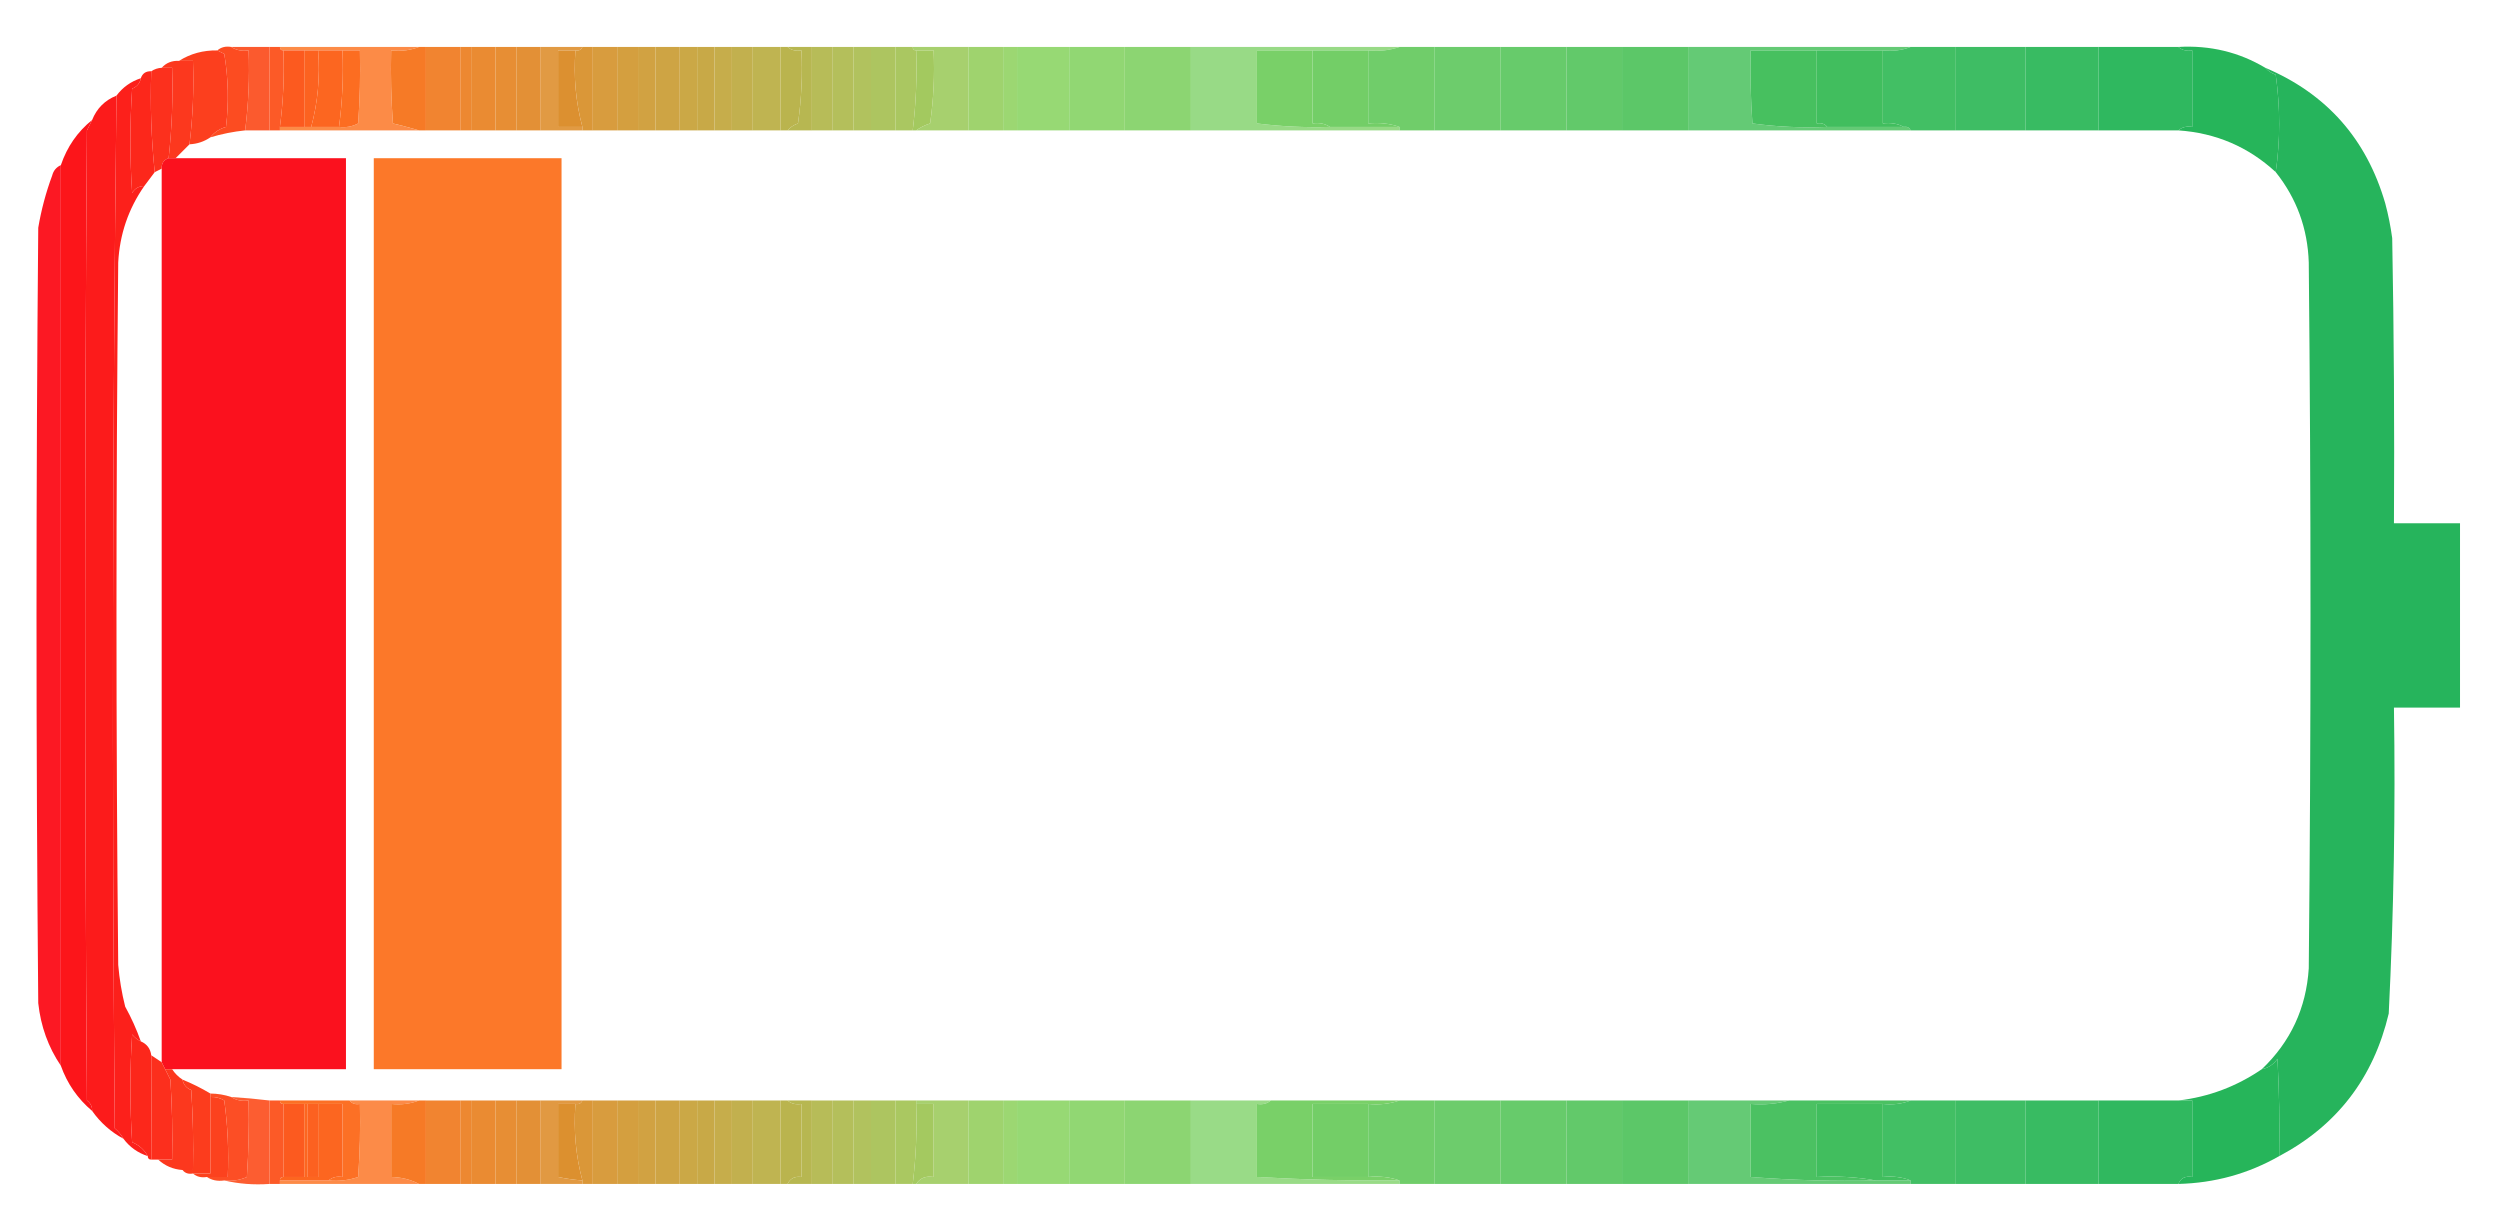
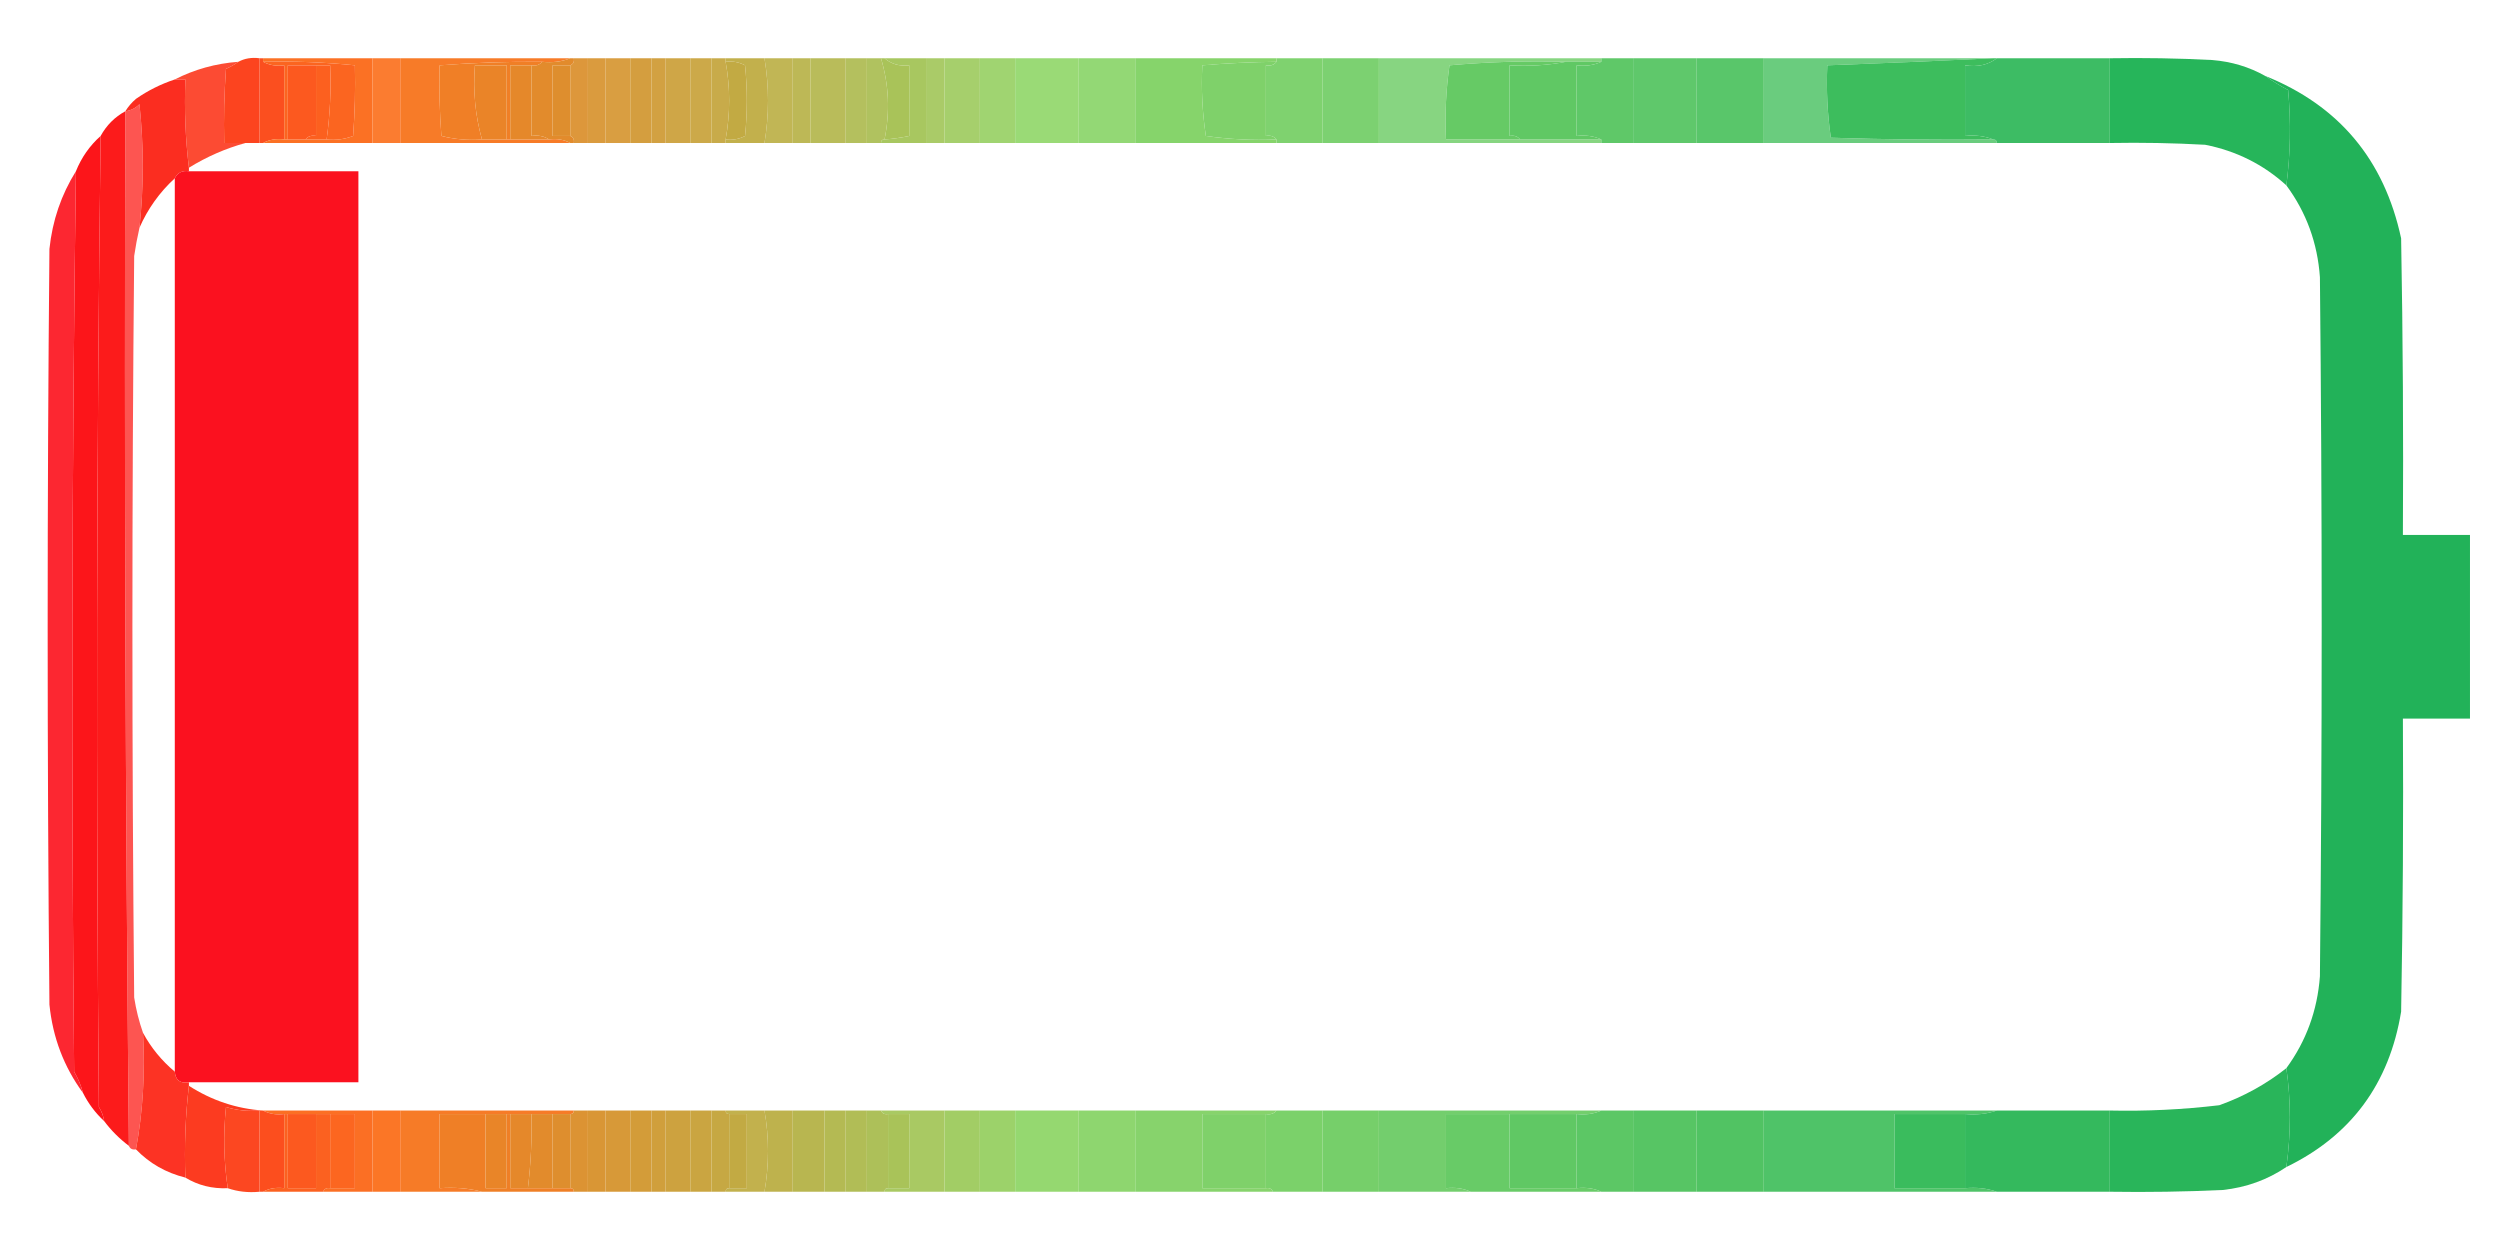
- <svg xmlns="http://www.w3.org/2000/svg" width="719" height="348" style="shape-rendering:geometricPrecision;text-rendering:geometricPrecision;image-rendering:optimizeQuality;fill-rule:evenodd;clip-rule:evenodd">
-   <path style="opacity:.979" fill="#fc481d" d="M62.5 14.5c1.068-.934 2.401-1.268 4-1 1.419.951 3.085 1.284 5 1 .299 7.753-.034 15.42-1 23a53.765 53.765 0 0 0-10 2c1.122-1.447 2.622-2.447 4.5-3a74.061 74.061 0 0 0-.5-21 44.358 44.358 0 0 0-2-1Z" />
-   <path style="opacity:.929" fill="#fb4e1e" d="M66.5 13.5h11v24h-7a139.234 139.234 0 0 0 1-23c-1.915.284-3.581-.049-5-1Z" />
-   <path style="opacity:.963" fill="#fc541f" d="M77.5 13.5h3c0 .667.333 1 1 1 .297 7.42-.036 14.754-1 22v1h-3v-24Z" />
-   <path style="opacity:.832" fill="#fb7322" d="M80.5 13.5h40c-2.448.973-5.115 1.306-8 1-.166 7.008 0 14.008.5 21 2.607.623 5.107 1.29 7.5 2h-40v-1h17c1.967.24 3.801-.094 5.5-1 .5-6.992.666-13.992.5-21h-22c-.667 0-1-.333-1-1Z" />
-   <path style="opacity:.99" fill="#f67924" d="M120.5 13.5h2v24h-2a144.556 144.556 0 0 0-7.5-2c-.5-6.992-.666-13.992-.5-21 2.885.306 5.552-.027 8-1Z" />
-   <path style="opacity:.952" fill="#f07e26" d="M122.5 13.5h10v24h-10v-24Z" />
-   <path style="opacity:.952" fill="#ec8227" d="M132.5 13.5h3v24h-3v-24Z" />
-   <path style="opacity:.952" fill="#e98528" d="M135.5 13.5h7v24h-7v-24Z" />
-   <path style="opacity:.952" fill="#e6882a" d="M142.5 13.5h6v24h-6v-24Z" />
-   <path style="opacity:.952" fill="#e28b2c" d="M148.5 13.5h7v24h-7v-24Z" />
-   <path style="opacity:.897" fill="#de8e2e" d="M155.5 13.5h12c-.342.838-1.008 1.172-2 1h-5v22h7v1h-12v-24Z" />
-   <path style="opacity:.963" fill="#d99331" d="M167.5 13.5h3v24h-3v-1c-1.91-7.056-2.576-14.389-2-22 .992.172 1.658-.162 2-1Z" />
-   <path style="opacity:.952" fill="#d69734" d="M170.5 13.5h7v24h-7v-24Z" />
-   <path style="opacity:.952" fill="#d29a36" d="M177.5 13.5h6v24h-6v-24Z" />
-   <path style="opacity:.952" fill="#cf9d39" d="M183.5 13.5h5v24h-5v-24Z" />
-   <path style="opacity:.952" fill="#cca03b" d="M188.5 13.5h7v24h-7v-24Z" />
-   <path style="opacity:.952" fill="#c8a43d" d="M195.5 13.5h5v24h-5v-24Z" />
-   <path style="opacity:.961" fill="#c6a640" d="M200.5 13.5h5v24h-5v-24Z" />
-   <path style="opacity:.952" fill="#c3a942" d="M205.5 13.5h5v24h-5v-24Z" />
-   <path style="opacity:.952" fill="#bfac45" d="M210.5 13.5h6v24h-6v-24Z" />
-   <path style="opacity:.952" fill="#bcb048" d="M216.5 13.5h8v24h-8v-24Z" />
-   <path style="opacity:.983" fill="#b9b34b" d="M224.5 13.5h2c1.068.934 2.401 1.268 4 1a111.15 111.15 0 0 1-1 21c-1.239.442-2.239 1.11-3 2h-2v-24Z" />
-   <path style="opacity:.984" fill="#b6b64e" d="M226.5 13.5h7v24h-7c.761-.89 1.761-1.558 3-2a111.15 111.15 0 0 0 1-21c-1.599.268-2.932-.066-4-1Z" />
-   <path style="opacity:.952" fill="#b3b950" d="M233.5 13.5h6v24h-6v-24Z" />
-   <path style="opacity:.952" fill="#b0bc53" d="M239.5 13.5h6v24h-6v-24Z" />
-   <path style="opacity:.952" fill="#adbf56" d="M245.5 13.5h5v24h-5v-24Z" />
-   <path style="opacity:.952" fill="#a9c258" d="M250.5 13.5h7v24h-7v-24Z" />
-   <path style="opacity:.959" fill="#a7c55b" d="M257.5 13.5h5c0 .667.333 1 1 1a146.873 146.873 0 0 1-1 23h-5v-24Z" />
-   <path style="opacity:.919" fill="#9fcc62" d="M262.5 13.5h16v24h-15c1.141-.839 2.474-1.506 4-2a111.15 111.15 0 0 0 1-21h-5c-.667 0-1-.333-1-1Z" />
-   <path style="opacity:.952" fill="#9ad167" d="M278.5 13.5h10v24h-10v-24Z" />
-   <path style="opacity:.952" fill="#97d56b" d="M288.5 13.5h4v24h-4v-24Z" />
-   <path style="opacity:.952" fill="#92d76d" d="M292.5 13.5h15v24h-15v-24Z" />
-   <path style="opacity:.952" fill="#8cd56c" d="M307.5 13.5h16v24h-16v-24Z" />
-   <path style="opacity:.952" fill="#86d36b" d="M323.5 13.5h19v24h-19v-24Z" />
-   <path style="opacity:.811" fill="#80d26a" d="M342.5 13.5h60c-2.787.977-5.787 1.31-9 1h-32v21c6.957.886 13.957 1.22 21 1h20v1h-60v-24Z" />
-   <path style="opacity:.973" fill="#6dcc66" d="M402.5 13.5h10v24h-10v-1c-2.787-.977-5.787-1.31-9-1v-21c3.213.31 6.213-.023 9-1Z" />
-   <path style="opacity:.952" fill="#66ca65" d="M412.5 13.5h19v24h-19v-24Z" />
-   <path style="opacity:.952" fill="#60c864" d="M431.5 13.5h19v24h-19v-24Z" />
-   <path style="opacity:.952" fill="#5ac663" d="M450.5 13.5h16v24h-16v-24Z" />
-   <path style="opacity:.952" fill="#54c461" d="M466.5 13.5h19v24h-19v-24Z" />
-   <path style="opacity:.869" fill="#4dc260" d="M485.5 13.5h64c-2.448.973-5.115 1.306-8 1h-38c-.166 7.008 0 14.008.5 21 7.079.98 14.245 1.313 21.5 1h22c.992-.172 1.658.162 2 1h-64v-24Z" />
-   <path style="opacity:.956" fill="#3abc5d" d="M549.5 13.5h13v24h-13c-.342-.838-1.008-1.172-2-1-1.765-.961-3.765-1.295-6-1v-21c2.885.306 5.552-.027 8-1Z" />
-   <path style="opacity:.952" fill="#34ba5c" d="M562.5 13.5h20v24h-20v-24Z" />
-   <path style="opacity:.952" fill="#2eb85a" d="M582.5 13.5h21v24h-21v-24Z" />
-   <path style="opacity:.959" fill="#27b558" d="M603.5 13.5h23c1.068.934 2.401 1.268 4 1v22c-1.599-.268-2.932.066-4 1h-23v-24Z" />
-   <path style="opacity:.976" fill="#21b356" d="M626.5 13.5c9.093-.52 17.426 1.48 25 6 .761.89 1.761 1.558 3 2 1.322 9.492 1.322 18.825 0 28-7.868-7.263-17.201-11.263-28-12 1.068-.934 2.401-1.268 4-1v-22c-1.599.268-2.932-.066-4-1Z" />
-   <path style="opacity:1" fill="#fc5a1f" d="M81.5 14.5h6v22h-7a127.743 127.743 0 0 0 1-22Z" />
-   <path style="opacity:1" fill="#fc6220" d="M87.5 14.5h4c.576 7.611-.09 14.944-2 22h-2v-22Z" />
-   <path style="opacity:1" fill="#fc6620" d="M91.5 14.5h7c.297 7.42-.036 14.754-1 22h-8c1.91-7.056 2.576-14.389 2-22Z" />
-   <path style="opacity:1" fill="#fc6d21" d="M98.5 14.5h5c.166 7.008 0 14.008-.5 21-1.699.906-3.533 1.24-5.5 1a127.743 127.743 0 0 0 1-22Z" />
-   <path style="opacity:1" fill="#dc9030" d="M165.5 14.5c-.576 7.611.09 14.944 2 22h-7v-22h5Z" />
-   <path style="opacity:1" fill="#a3c95f" d="M263.5 14.5h5a111.15 111.15 0 0 1-1 21c-1.526.494-2.859 1.161-4 2h-1a146.873 146.873 0 0 0 1-23Z" />
-   <path style="opacity:1" fill="#79d068" d="M377.5 14.5v21c1.915-.285 3.581.049 5 1-7.043.22-14.043-.114-21-1v-21h16Z" />
-   <path style="opacity:1" fill="#73ce67" d="M377.5 14.5h16v21c3.213-.31 6.213.023 9 1h-20c-1.419-.951-3.085-1.285-5-1v-21Z" />
-   <path style="opacity:1" fill="#47c05f" d="M522.5 14.5v21c1.291-.237 2.291.096 3 1-7.255.313-14.421-.02-21.5-1-.5-6.992-.666-13.992-.5-21h19Z" />
-   <path style="opacity:1" fill="#41be5e" d="M522.5 14.5h19v21c2.235-.295 4.235.039 6 1h-22c-.709-.904-1.709-1.237-3-1v-21Z" />
-   <path style="opacity:.995" fill="#fc3e1d" d="M62.5 14.5c.65.304 1.316.637 2 1a74.061 74.061 0 0 1 .5 21c-1.878.553-3.378 1.553-4.5 3-1.797 1.23-3.797 1.896-6 2 .967-7.914 1.3-15.914 1-24h-4c3.263-2.068 6.93-3.068 11-3Z" />
-   <path style="opacity:.994" fill="#fc371d" d="M51.5 17.5h4c.3 8.086-.033 16.086-1 24l-4 4h-2a185.088 185.088 0 0 0 1-26h-3c1.28-1.431 2.947-2.098 5-2Z" />
-   <path style="opacity:.996" fill="#fc2f1c" d="M46.5 19.5h3c.275 8.72-.058 17.387-1 26-1.406.473-2.073 1.473-2 3l-2 1c-.994-9.486-1.327-19.152-1-29a5.728 5.728 0 0 1 3-1Z" />
-   <path style="opacity:.953" fill="#1bb054" d="M651.5 19.5c17.635 7.474 29.135 20.474 34.5 39a79.077 79.077 0 0 1 2 10c.5 27.331.667 54.665.5 82h19v53h-19c.451 29.37-.049 58.703-1.5 88-4.39 18.534-14.89 32.2-31.5 41 .166-9.339 0-18.673-.5-28-1.129 1.641-2.629 2.641-4.5 3 8.268-7.871 12.768-17.538 13.5-29 .667-67.667.667-135.333 0-203-.31-9.768-3.477-18.434-9.5-26 1.322-9.175 1.322-18.508 0-28-1.239-.442-2.239-1.11-3-2Z" />
-   <path style="opacity:.999" fill="#fc271b" d="M43.5 20.5c-.327 9.848.006 19.514 1 29l-3 4c-1.517.01-2.684.677-3.5 2-.667-10-.667-20 0-30 1.417-.578 2.25-1.578 2.5-3 .473-1.406 1.473-2.073 3-2Z" />
-   <path style="opacity:.997" fill="#fc201b" d="M40.5 22.5c-.25 1.422-1.083 2.422-2.5 3-.667 10-.667 20 0 30 .816-1.323 1.983-1.99 3.5-2-4.58 6.575-7.08 13.908-7.5 22a10200.74 10200.74 0 0 0 0 202 74.568 74.568 0 0 0 2 12 66.74 66.74 0 0 1 4.5 10c-.958-.453-1.792-1.119-2.5-2a240.488 240.488 0 0 0 0 31c1.992.828 3.492 2.161 4.5 4-2.87-.933-5.204-2.6-7-5a10.51 10.51 0 0 0-2.5-3c-.83-99.07-.664-198.07.5-297 1.796-2.4 4.13-4.067 7-5Z" />
-   <path style="opacity:.999" fill="#fc1b1b" d="M33.5 27.5c-1.164 98.93-1.33 197.93-.5 297a10.51 10.51 0 0 1 2.5 3 25.934 25.934 0 0 1-9-8c.039-1.256-.461-2.256-1.5-3-.667-93-.667-186 0-279l1.5-3c1.333-3.333 3.667-5.667 7-7Z" />
-   <path style="opacity:.998" fill="#fc151a" d="m26.5 34.5-1.5 3c-.667 93-.667 186 0 279 1.039.744 1.539 1.744 1.5 3-4.163-3.501-7.163-7.835-9-13v-259c1.793-5.28 4.793-9.614 9-13Z" />
-   <path style="opacity:.981" fill="#fb0d1a" d="M48.5 45.5h51v262h-52l-1-2v-257c-.073-1.527.594-2.527 2-3Z" />
-   <path style="opacity:.963" fill="#fc7321" d="M107.5 45.5h54v262h-54v-262Z" />
-   <path style="opacity:.958" fill="#fc0f1a" d="M17.5 47.5v259c-3.614-5.332-5.781-11.332-6.5-18-.667-74.333-.667-148.667 0-223a82.972 82.972 0 0 1 4-15c.377-1.442 1.21-2.442 2.5-3Z" />
-   <path style="opacity:.999" fill="#fc271b" d="M40.5 299.5c1.762.762 2.762 2.096 3 4 .063 10.21.063 20.21 0 30-.667 0-1-.333-1-1-1.008-1.839-2.508-3.172-4.5-4a240.488 240.488 0 0 1 0-31c.708.881 1.542 1.547 2.5 2Z" />
-   <path style="opacity:.994" fill="#fc2e1c" d="m43.5 303.5 3 2 1 2 1.5 3c.5 7.659.666 15.326.5 23h-6c.063-9.79.063-19.79 0-30Z" />
-   <path style="opacity:.975" fill="#21b356" d="M655.5 332.5c-8.906 5.075-18.572 7.741-29 8 .683-1.676 2.017-2.343 4-2v-22h-4c8.685-1.008 16.685-4.008 24-9 1.871-.359 3.371-1.359 4.5-3 .5 9.327.666 18.661.5 28Z" />
-   <path style="opacity:.996" fill="#fc371d" d="M47.5 307.5h2a10.177 10.177 0 0 0 3 3c.25 1.422 1.083 2.422 2.5 3 .5 7.659.666 15.326.5 23h-3c-2.74-.207-5.074-1.207-7-3h4c.166-7.674 0-15.341-.5-23l-1.5-3Z" />
-   <path style="opacity:.997" fill="#fc3c1d" d="M52.5 310.5a57.68 57.68 0 0 1 8 4v23h-5c-1.291.237-2.291-.096-3-1h3c.166-7.674 0-15.341-.5-23-1.417-.578-2.25-1.578-2.5-3Z" />
-   <path style="opacity:.995" fill="#fc411d" d="M60.5 315.5a6.845 6.845 0 0 1 4 1 121.871 121.871 0 0 1 1 22h-6c-1.599.268-2.932-.066-4-1h5v-22Z" />
-   <path style="opacity:.962" fill="#fc481d" d="M60.5 315.5v-1c2.065.017 4.065.35 6 1 1.419.951 3.085 1.284 5 1 .166 7.341 0 14.674-.5 22-2.04.923-4.207 1.256-6.5 1-1.915.284-3.581-.049-5-1h6c.33-7.363-.003-14.697-1-22a6.845 6.845 0 0 0-4-1Z" />
-   <path style="opacity:.916" fill="#fc4e1e" d="M66.5 315.5c3.679.224 7.346.558 11 1v24c-4.532.318-8.866-.015-13-1 2.293.256 4.46-.077 6.5-1 .5-7.326.666-14.659.5-22-1.915.284-3.581-.049-5-1Z" />
-   <path style="opacity:.963" fill="#fc541f" d="M77.5 316.5h3c0 .667.333 1 1 1v21c-.667 0-1 .333-1 1v1h-3v-24Z" />
-   <path style="opacity:.977" fill="#fc6d21" d="M80.5 316.5h20c.709.904 1.709 1.237 3 1 .166 7.008 0 14.008-.5 21-2.719.944-5.552 1.277-8.5 1 1.068-.934 2.401-1.268 4-1v-21h-17c-.667 0-1-.333-1-1Z" />
-   <path style="opacity:.828" fill="#fb7322" d="M100.5 316.5h20c-2.448.973-5.115 1.306-8 1v21c2.928.065 5.595.732 8 2h-40v-1h14c2.948.277 5.781-.056 8.5-1 .5-6.992.666-13.992.5-21-1.291.237-2.291-.096-3-1Z" />
-   <path style="opacity:.99" fill="#f67924" d="M120.5 316.5h2v24h-2c-2.405-1.268-5.072-1.935-8-2v-21c2.885.306 5.552-.027 8-1Z" />
-   <path style="opacity:.952" fill="#f07e26" d="M122.5 316.5h10v24h-10v-24Z" />
-   <path style="opacity:.952" fill="#ec8227" d="M132.5 316.5h3v24h-3v-24Z" />
-   <path style="opacity:.952" fill="#e98528" d="M135.5 316.5h7v24h-7v-24Z" />
-   <path style="opacity:.952" fill="#e6882a" d="M142.5 316.5h6v24h-6v-24Z" />
-   <path style="opacity:.952" fill="#e28b2c" d="M148.5 316.5h7v24h-7v-24Z" />
-   <path style="opacity:.901" fill="#de8e2e" d="M155.5 316.5h12c-.342.838-1.008 1.172-2 1h-5v21c2.306.493 4.639.826 7 1v1h-12v-24Z" />
-   <path style="opacity:.963" fill="#d99331" d="M167.5 316.5h3v24h-3v-1c-1.91-7.056-2.576-14.389-2-22 .992.172 1.658-.162 2-1Z" />
-   <path style="opacity:.952" fill="#d69734" d="M170.5 316.5h7v24h-7v-24Z" />
-   <path style="opacity:.952" fill="#d29a36" d="M177.5 316.5h6v24h-6v-24Z" />
-   <path style="opacity:.952" fill="#cf9d39" d="M183.5 316.5h5v24h-5v-24Z" />
-   <path style="opacity:.952" fill="#cca03b" d="M188.5 316.5h7v24h-7v-24Z" />
-   <path style="opacity:.952" fill="#c8a43d" d="M195.5 316.5h5v24h-5v-24Z" />
-   <path style="opacity:.961" fill="#c6a640" d="M200.5 316.5h5v24h-5v-24Z" />
-   <path style="opacity:.952" fill="#c3a942" d="M205.5 316.5h5v24h-5v-24Z" />
-   <path style="opacity:.952" fill="#bfac45" d="M210.5 316.5h6v24h-6v-24Z" />
-   <path style="opacity:.952" fill="#bcb048" d="M216.5 316.5h8v24h-8v-24Z" />
-   <path style="opacity:.983" fill="#b9b34b" d="M224.5 316.5h2c1.068.934 2.401 1.268 4 1v21c-1.88-.271-3.213.396-4 2h-2v-24Z" />
-   <path style="opacity:.984" fill="#b6b64e" d="M226.5 316.5h7v24h-7c.787-1.604 2.12-2.271 4-2v-21c-1.599.268-2.932-.066-4-1Z" />
-   <path style="opacity:.952" fill="#b3b950" d="M233.5 316.5h6v24h-6v-24Z" />
-   <path style="opacity:.952" fill="#b0bc53" d="M239.5 316.5h6v24h-6v-24Z" />
-   <path style="opacity:.952" fill="#adbf56" d="M245.5 316.5h5v24h-5v-24Z" />
-   <path style="opacity:.952" fill="#a9c258" d="M250.5 316.5h7v24h-7v-24Z" />
-   <path style="opacity:.96" fill="#a7c65b" d="M257.5 316.5h6v1a146.875 146.875 0 0 1-1 23h-5v-24Z" />
-   <path style="opacity:.92" fill="#9fcc62" d="M263.5 317.5v-1h15v24h-15c1.135-1.713 2.802-2.38 5-2v-21h-5Z" />
-   <path style="opacity:.952" fill="#9ad167" d="M278.5 316.5h10v24h-10v-24Z" />
-   <path style="opacity:.952" fill="#97d56b" d="M288.5 316.5h4v24h-4v-24Z" />
-   <path style="opacity:.952" fill="#92d76d" d="M292.5 316.5h15v24h-15v-24Z" />
-   <path style="opacity:.952" fill="#8cd56c" d="M307.5 316.5h16v24h-16v-24Z" />
-   <path style="opacity:.952" fill="#86d36b" d="M323.5 316.5h19v24h-19v-24Z" />
-   <path style="opacity:.802" fill="#80d26a" d="M342.5 316.5h23c-1.068.934-2.401 1.268-4 1v21a621.449 621.449 0 0 0 41 1v1h-60v-24Z" />
-   <path style="opacity:.973" fill="#6dcc66" d="M402.5 316.5h10v24h-10v-1c-2.787-.977-5.787-1.31-9-1v-21c3.213.31 6.213-.023 9-1Z" />
-   <path style="opacity:.952" fill="#66ca65" d="M412.5 316.5h19v24h-19v-24Z" />
-   <path style="opacity:.952" fill="#60c864" d="M431.5 316.5h19v24h-19v-24Z" />
-   <path style="opacity:.952" fill="#5ac663" d="M450.5 316.5h16v24h-16v-24Z" />
-   <path style="opacity:.952" fill="#54c461" d="M466.5 316.5h19v24h-19v-24Z" />
-   <path style="opacity:.866" fill="#4dc260" d="M485.5 316.5h29c-3.462.982-7.129 1.315-11 1v21a357.042 357.042 0 0 0 36 1h10v1h-64v-24Z" />
-   <path style="opacity:.98" fill="#47c05f" d="M514.5 316.5h35c-2.448.973-5.115 1.306-8 1h-19v21c5.858-.322 11.525.011 17 1a357.042 357.042 0 0 1-36-1v-21c3.871.315 7.538-.018 11-1Z" />
-   <path style="opacity:.956" fill="#3abc5d" d="M549.5 316.5h13v24h-13v-1c-2.448-.973-5.115-1.306-8-1v-21c2.885.306 5.552-.027 8-1Z" />
-   <path style="opacity:.952" fill="#34ba5c" d="M562.5 316.5h20v24h-20v-24Z" />
-   <path style="opacity:.952" fill="#2eb85a" d="M582.5 316.5h21v24h-21v-24Z" />
-   <path style="opacity:.956" fill="#27b558" d="M603.5 316.5h27v22c-1.983-.343-3.317.324-4 2h-23v-24Z" />
-   <path style="opacity:1" fill="#fc5a1f" d="M81.5 317.5h6v21h-6v-21Z" />
-   <path style="opacity:1" fill="#fc6620" d="M87.5 317.5h1v21h3v-21h7v21c-1.599-.268-2.932.066-4 1h-14c0-.667.333-1 1-1h6v-21Z" />
-   <path style="opacity:1" fill="#fc6120" d="M88.5 317.5h3v21h-3v-21Z" />
-   <path style="opacity:1" fill="#dc902f" d="M165.5 317.5c-.576 7.611.09 14.944 2 22a51.569 51.569 0 0 1-7-1v-21h5Z" />
-   <path style="opacity:.991" fill="#a3c95f" d="M263.5 317.5h5v21c-2.198-.38-3.865.287-5 2h-1a146.875 146.875 0 0 0 1-23Z" />
-   <path style="opacity:.999" fill="#79d068" d="M365.5 316.5h37c-2.787.977-5.787 1.31-9 1h-16v21h16c3.213-.31 6.213.023 9 1a621.449 621.449 0 0 1-41-1v-21c1.599.268 2.932-.066 4-1Z" />
-   <path style="opacity:1" fill="#73ce67" d="M393.5 317.5v21h-16v-21h16Z" />
-   <path style="opacity:1" fill="#41be5e" d="M541.5 317.5v21c2.885-.306 5.552.027 8 1h-10c-5.475-.989-11.142-1.322-17-1v-21h19Z" />
+ <svg xmlns="http://www.w3.org/2000/svg" width="708" height="353" style="shape-rendering:geometricPrecision;text-rendering:geometricPrecision;image-rendering:optimizeQuality;fill-rule:evenodd;clip-rule:evenodd">
+   <path style="opacity:.993" fill="#fb4e1e" d="M73.5 16.5h1v1c1.765.961 3.765 1.295 6 1v21c-2.235-.295-4.235.039-6 1h-1v-24Z" />
+   <path style="opacity:.987" fill="#fb6f21" d="M74.5 17.5v-1h31v24h-31c1.765-.961 3.765-1.295 6-1h12c2.62.268 5.12-.065 7.5-1 .5-6.658.666-13.325.5-20a207.34 207.34 0 0 0-26-1Z" />
+   <path style="opacity:.936" fill="#fb7322" d="M105.5 16.5h8v24h-8v-24Z" />
+   <path style="opacity:.976" fill="#f77823" d="M113.5 16.5h48c-2.448.973-5.115 1.306-8 1a340.651 340.651 0 0 0-29 1c-.166 6.675 0 13.342.5 20 3.73.96 7.563 1.294 11.5 1h19c2.235-.295 4.235.039 6 1h-48v-24Z" />
+   <path style="opacity:.947" fill="#db9130" d="M162.5 16.5h4v24h-4c.172-.992-.162-1.658-1-2v-20c.838-.342 1.172-1.008 1-2Z" />
+   <path style="opacity:.936" fill="#d89431" d="M166.5 16.5h5v24h-5v-24Z" />
+   <path style="opacity:.936" fill="#d69734" d="M171.5 16.5h7v24h-7v-24Z" />
+   <path style="opacity:.956" fill="#d29a36" d="M178.5 16.5h6v24h-6v-24Z" />
+   <path style="opacity:.955" fill="#d09d39" d="M184.5 16.5h4v24h-4v-24Z" />
+   <path style="opacity:.936" fill="#cca03b" d="M188.5 16.5h7v24h-7v-24Z" />
+   <path style="opacity:.936" fill="#c9a33d" d="M195.5 16.5h6v24h-6v-24Z" />
+   <path style="opacity:.947" fill="#c5a740" d="M201.5 16.5h4v1a61.015 61.015 0 0 1 0 22v1h-4v-24Z" />
+   <path style="opacity:.96" fill="#bfad45" d="M205.5 17.5v-1h11c1.333 8 1.333 16 0 24h-11v-1c1.967.24 3.801-.094 5.5-1a100.2 100.2 0 0 0 0-20c-1.699-.906-3.533-1.24-5.5-1Z" />
+   <path style="opacity:.926" fill="#bcb048" d="M216.5 16.5h8v24h-8c1.333-8 1.333-16 0-24Z" />
+   <path style="opacity:.936" fill="#b9b34b" d="M224.5 16.5h5v24h-5v-24Z" />
+   <path style="opacity:.936" fill="#b4b84f" d="M229.5 16.5h10v24h-10v-24Z" />
+   <path style="opacity:.936" fill="#afbc53" d="M239.5 16.5h6v24h-6v-24Z" />
+   <path style="opacity:.947" fill="#acbf56" d="M245.5 16.5h4c2.252 7.545 2.586 15.212 1 23-.667 0-1 .333-1 1h-4v-24Z" />
+   <path style="opacity:.975" fill="#a6c65c" d="M250.5 16.5h12v24h-13c0-.667.333-1 1-1a51.648 51.648 0 0 0 7-1v-20c-2.728.33-5.062-.337-7-2Z" />
+   <path style="opacity:.936" fill="#a4c85e" d="M262.5 16.5h5v24h-5v-24Z" />
+   <path style="opacity:.936" fill="#a0cc62" d="M267.5 16.5h10v24h-10v-24Z" />
+   <path style="opacity:.936" fill="#9ad167" d="M277.5 16.5h10v24h-10v-24Z" />
+   <path style="opacity:.936" fill="#93d76d" d="M287.5 16.5h18v24h-18v-24Z" />
+   <path style="opacity:.936" fill="#8cd56c" d="M305.5 16.5h16v24h-16v-24Z" />
+   <path style="opacity:.95" fill="#79d068" d="M361.5 16.5h13v24h-13v-1c-.709-.904-1.709-1.237-3-1v-20c1.291.237 2.291-.096 3-1v-1Z" />
+   <path style="opacity:.936" fill="#73ce67" d="M374.5 16.5h16v24h-16v-24Z" />
+   <path style="opacity:.821" fill="#6dcc66" d="M390.5 16.5h63v1h-10a281.686 281.686 0 0 0-33 1 111.15 111.15 0 0 0-1 21h44v1h-63v-24Z" />
+   <path style="opacity:.965" fill="#5ac663" d="M453.5 16.5h9v24h-9v-1c-2.107-.968-4.441-1.302-7-1v-20c2.559.302 4.893-.032 7-1v-1Z" />
+   <path style="opacity:.936" fill="#54c461" d="M462.5 16.5h18v24h-18v-24Z" />
+   <path style="opacity:.936" fill="#4ec260" d="M480.5 16.5h19v24h-19v-24Z" />
+   <path style="opacity:.805" fill="#47c05f" d="M499.5 16.5h65a4341.066 4341.066 0 0 1-47 2 108.41 108.41 0 0 0 1 20.5c15.33.5 30.663.667 46 .5.667 0 1 .333 1 1h-66v-24Z" />
+   <path style="opacity:.936" fill="#30b85a" d="M565.5 16.5h32v24h-32c0-.667-.333-1-1-1-2.448-.973-5.115-1.306-8-1v-20c3.512.555 6.512-.112 9-2Z" />
+   <path style="opacity:.99" fill="#fc431d" d="M73.5 16.5v24h-10c-.166-7.008 0-14.008.5-21a19.606 19.606 0 0 0 3.5-2c1.765-.961 3.765-1.295 6-1Z" />
+   <path style="opacity:.999" fill="#fb6520" d="M74.5 17.5c8.7-.21 17.367.123 26 1 .166 6.675 0 13.342-.5 20-2.38.935-4.88 1.268-7.5 1a116.748 116.748 0 0 0 1-21h-12v21h-1v-21c-2.235.295-4.235-.039-6-1Z" />
+   <path style="opacity:.999" fill="#f07f26" d="M153.5 17.5c-.709.904-1.709 1.237-3 1h-6v21h-1v-21h-9c-.571 7.28.095 14.28 2 21-3.937.294-7.77-.04-11.5-1-.5-6.658-.666-13.325-.5-20a340.651 340.651 0 0 1 29-1Z" />
+   <path style="opacity:1" fill="#c2aa43" d="M205.5 17.5c1.967-.24 3.801.094 5.5 1a100.2 100.2 0 0 1 0 20c-1.699.906-3.533 1.24-5.5 1a61.015 61.015 0 0 0 0-22Z" />
+   <path style="opacity:1" fill="#a9c359" d="M249.5 16.5h1c1.938 1.663 4.272 2.33 7 2v20a51.648 51.648 0 0 1-7 1c1.586-7.788 1.252-15.455-1-23Z" />
+   <path style="opacity:1" fill="#86d46b" d="M321.5 16.5h40v1c-7.015.078-14.015.412-21 1-.33 6.7.003 13.366 1 20a106.226 106.226 0 0 0 20 1v1h-40v-24Z" />
+   <path style="opacity:.999" fill="#66ca65" d="M443.5 17.5c-5.14.988-10.474 1.321-16 1v20c1.291-.237 2.291.096 3 1h-21a111.15 111.15 0 0 1 1-21 281.686 281.686 0 0 1 33-1Z" />
+   <path style="opacity:.999" fill="#60c864" d="M443.5 17.5h10c-2.107.968-4.441 1.302-7 1v20c2.559-.302 4.893.032 7 1h-23c-.709-.904-1.709-1.237-3-1v-20c5.526.321 10.86-.012 16-1Z" />
+   <path style="opacity:.984" fill="#23b457" d="M597.5 16.5c9.672-.166 19.339 0 29 .5 5.439.438 10.439 1.938 15 4.5a59.772 59.772 0 0 0 6.5 4c.824 9.176.657 18.176-.5 27-6.534-5.934-14.201-9.767-23-11.5-8.994-.5-17.994-.666-27-.5v-24Z" />
+   <path style="opacity:1" fill="#fc591f" d="M89.5 18.5v20c-1.291-.237-2.291.096-3 1h-5v-21h8Z" />
+   <path style="opacity:1" fill="#fc601f" d="M89.5 18.5h4a116.748 116.748 0 0 1-1 21h-6c.709-.904 1.709-1.237 3-1v-20Z" />
+   <path style="opacity:1" fill="#ea8428" d="M143.5 39.5h-7c-1.905-6.72-2.571-13.72-2-21h9v21Z" />
+   <path style="opacity:1" fill="#e5882a" d="M150.5 18.5v20c1.915-.285 3.581.049 5 1h-11v-21h6Z" />
+   <path style="opacity:1" fill="#e28b2c" d="M161.5 16.5h1c.172.992-.162 1.658-1 2h-5v20h5c.838.342 1.172 1.008 1 2h-1c-1.765-.961-3.765-1.295-6-1-1.419-.951-3.085-1.285-5-1v-20c1.291.237 2.291-.096 3-1 2.885.306 5.552-.027 8-1Z" />
+   <path style="opacity:1" fill="#de8e2e" d="M161.5 18.5v20h-5v-20h5Z" />
+   <path style="opacity:1" fill="#7fd16a" d="M361.5 17.5c-.709.904-1.709 1.237-3 1v20c1.291-.237 2.291.096 3 1a106.226 106.226 0 0 1-20-1c-.997-6.634-1.33-13.3-1-20a288.335 288.335 0 0 1 21-1Z" />
+   <path style="opacity:1" fill="#3dbd5d" d="M564.5 16.5h1c-2.488 1.888-5.488 2.555-9 2v20c2.885-.306 5.552.027 8 1-15.337.167-30.67 0-46-.5a108.41 108.41 0 0 1-1-20.5 4341.066 4341.066 0 0 0 47-2Z" />
+   <path style="opacity:.897" fill="#fc371c" d="M67.5 17.5a19.606 19.606 0 0 1-3.5 2c-.5 6.992-.666 13.992-.5 21h6c-5.599 1.54-10.932 3.873-16 7-.993-8.15-1.326-16.483-1-25h-3c5.583-2.857 11.583-4.523 18-5Z" />
+   <path style="opacity:.966" fill="#1bb054" d="M641.5 21.5c20.889 8.404 33.722 23.738 38.5 46 .5 27.998.667 55.998.5 84h19v52h-19c.167 27.669 0 55.335-.5 83-3.351 20.435-14.184 35.101-32.5 44 1.316-9.432 1.316-18.765 0-28 5.615-7.669 8.781-16.335 9.5-26 .667-66 .667-132 0-198-.678-9.668-3.844-18.335-9.5-26 1.157-8.824 1.324-17.824.5-27a59.772 59.772 0 0 1-6.5-4Z" />
+   <path style="opacity:.983" fill="#fb2a1c" d="M49.5 22.5h3c-.326 8.517.007 16.85 1 25v1c-1.88-.27-3.213.396-4 2a41.287 41.287 0 0 0-10 14 164.246 164.246 0 0 0 0-35c-1.122 1.13-2.456 1.797-4 2 .79-1.294 1.79-2.46 3-3.5a42.502 42.502 0 0 1 11-5.5Z" />
+   <path style="opacity:.764" fill="#fc211b" d="M39.5 64.5a99.996 99.996 0 0 0-1.5 8c-.667 70-.667 140 0 210a56.494 56.494 0 0 0 2.5 10c.644 11.384-.023 22.384-2 33-.992.172-1.658-.162-2-1a21687.971 21687.971 0 0 1-1-293c1.544-.203 2.878-.87 4-2a164.246 164.246 0 0 1 0 35Z" />
+   <path style="opacity:.999" fill="#fc1b1b" d="M35.5 31.5c-.326 97.695.007 195.362 1 293-2.667-2-5-4.333-7-7a10.122 10.122 0 0 0-1.5-4c-.828-91.707-.662-183.374.5-275 1.676-3.043 4.01-5.377 7-7Z" />
+   <path style="opacity:.998" fill="#fc151a" d="M28.5 38.5a12668.275 12668.275 0 0 0-.5 275 10.122 10.122 0 0 1 1.5 4 27.68 27.68 0 0 1-6-8 23.413 23.413 0 0 0-2.5-6 10925.83 10925.83 0 0 1 .5-255c1.562-3.892 3.895-7.225 7-10Z" />
+   <path style="opacity:.896" fill="#fc0f1a" d="M21.5 48.5a10925.83 10925.83 0 0 0-.5 255 23.413 23.413 0 0 1 2.5 6c-5.402-7.356-8.568-15.69-9.5-25-.667-71.333-.667-142.667 0-214 .836-8.012 3.337-15.345 7.5-22Z" />
+   <path style="opacity:.982" fill="#fb0d1b" d="M53.5 48.5h48v258h-48c-2.473.412-3.806-.588-4-3v-253c.787-1.604 2.12-2.27 4-2Z" />
+   <path style="opacity:.963" fill="#fc2c1c" d="M40.5 292.5c2.282 4.218 5.282 7.884 9 11 .194 2.412 1.527 3.412 4 3v1c-.993 8.484-1.326 17.151-1 26-5.506-1.374-10.173-4.04-14-8 1.977-10.616 2.644-21.616 2-33Z" />
+   <path style="opacity:.985" fill="#fc391d" d="M53.5 307.5c6.48 4.16 13.48 6.493 21 7h-1c-3.277.284-6.443-.049-9.5-1-.798 7.746-.631 15.413.5 23-4.402.192-8.402-.808-12-3-.326-8.849.007-17.516 1-26Z" />
+   <path style="opacity:.979" fill="#fc431d" d="M73.5 314.5v23c-3.213.31-6.213-.023-9-1-1.131-7.587-1.298-15.254-.5-23 3.057.951 6.223 1.284 9.5 1Z" />
+   <path style="opacity:.981" fill="#fb6d21" d="M74.5 314.5h31v23h-14c.342-.838 1.008-1.172 2-1h7v-21h-20c-2.235.295-4.235-.039-6-1Z" />
+   <path style="opacity:.977" fill="#fb7322" d="M105.5 314.5h8v23h-8v-23Z" />
+   <path style="opacity:.983" fill="#f67924" d="M113.5 314.5h49c0 .667-.333 1-1 1h-37v21c4.202-.317 8.202.017 12 1h-23v-23Z" />
+   <path style="opacity:.981" fill="#db9130" d="M162.5 314.5h4v23h-4c0-.667-.333-1-1-1v-21c.667 0 1-.333 1-1Z" />
+   <path style="opacity:.977" fill="#d89431" d="M166.5 314.5h5v23h-5v-23Z" />
+   <path style="opacity:.977" fill="#d69734" d="M171.5 314.5h7v23h-7v-23Z" />
+   <path style="opacity:.982" fill="#d29a36" d="M178.5 314.5h6v23h-6v-23Z" />
+   <path style="opacity:.984" fill="#cf9d39" d="M184.5 314.5h4v23h-4v-23Z" />
+   <path style="opacity:.977" fill="#cca03b" d="M188.5 314.5h7v23h-7v-23Z" />
+   <path style="opacity:.977" fill="#c9a33d" d="M195.5 314.5h6v23h-6v-23Z" />
+   <path style="opacity:.981" fill="#c5a740" d="M201.5 314.5h4c0 .667.333 1 1 1v21c-.667 0-1 .333-1 1h-4v-23Z" />
+   <path style="opacity:.954" fill="#bfad45" d="M205.5 314.5h11a66.641 66.641 0 0 1 0 23h-11c0-.667.333-1 1-1h5v-21h-5c-.667 0-1-.333-1-1Z" />
+   <path style="opacity:.972" fill="#bcb048" d="M216.5 314.5h8v23h-8a66.641 66.641 0 0 0 0-23Z" />
+   <path style="opacity:.977" fill="#b7b54d" d="M224.5 314.5h9v23h-9v-23Z" />
+   <path style="opacity:.977" fill="#b3b950" d="M233.5 314.5h6v23h-6v-23Z" />
+   <path style="opacity:.977" fill="#afbc53" d="M239.5 314.5h6v23h-6v-23Z" />
+   <path style="opacity:.981" fill="#acbf56" d="M245.5 314.5h4c.342.838 1.008 1.172 2 1v21c-.667 0-1 .333-1 1h-5v-23Z" />
+   <path style="opacity:.955" fill="#a5c75c" d="M249.5 314.5h18v23h-17c0-.667.333-1 1-1h6v-21h-6c-.992.172-1.658-.162-2-1Z" />
+   <path style="opacity:.977" fill="#a0cc62" d="M267.5 314.5h10v23h-10v-23Z" />
+   <path style="opacity:.977" fill="#9ad167" d="M277.5 314.5h10v23h-10v-23Z" />
+   <path style="opacity:.977" fill="#93d76d" d="M287.5 314.5h18v23h-18v-23Z" />
+   <path style="opacity:.977" fill="#8cd56c" d="M305.5 314.5h16v23h-16v-23Z" />
+   <path style="opacity:.982" fill="#79d068" d="M361.5 314.5h13v23h-14c-.342-.838-1.008-1.172-2-1v-21c1.291.237 2.291-.096 3-1Z" />
+   <path style="opacity:.977" fill="#73ce67" d="M374.5 314.5h16v23h-16v-23Z" />
+   <path style="opacity:.957" fill="#6dcc66" d="M390.5 314.5h63c-2.107.968-4.441 1.302-7 1h-37v21c2.559-.302 4.893.032 7 1h-26v-23Z" />
+   <path style="opacity:.988" fill="#5ac663" d="M453.5 314.5h9v23h-9c-2.107-.968-4.441-1.302-7-1v-21c2.559.302 4.893-.032 7-1Z" />
+   <path style="opacity:.977" fill="#54c461" d="M462.5 314.5h18v23h-18v-23Z" />
+   <path style="opacity:.977" fill="#4ec260" d="M480.5 314.5h19v23h-19v-23Z" />
+   <path style="opacity:.942" fill="#45c05f" d="M499.5 314.5h66c-2.787.977-5.787 1.31-9 1h-20v21h20c3.213-.31 6.213.023 9 1h-66v-23Z" />
+   <path style="opacity:.977" fill="#30b85a" d="M565.5 314.5h32v23h-32c-2.787-.977-5.787-1.31-9-1v-21c3.213.31 6.213-.023 9-1Z" />
+   <path style="opacity:.978" fill="#25b457" d="M647.5 302.5c1.316 9.235 1.316 18.568 0 28-5.373 3.627-11.373 5.794-18 6.5-10.661.5-21.328.667-32 .5v-23c10.37.226 20.703-.274 31-1.5 6.968-2.481 13.301-5.981 19-10.5Z" />
+   <path style="opacity:.999" fill="#fc4e1e" d="M73.5 314.5h1c1.765.961 3.765 1.295 6 1v21c-2.235-.295-4.235.039-6 1h-1v-23Z" />
+   <path style="opacity:1" fill="#fb6120" d="M80.5 315.5h1v21h8v-21h4v21c-.992-.172-1.658.162-2 1h-17c1.765-.961 3.765-1.295 6-1v-21Z" />
+   <path style="opacity:1" fill="#fc591f" d="M81.5 315.5h8v21h-8v-21Z" />
+   <path style="opacity:1" fill="#fc6620" d="M93.5 315.5h7v21h-7v-21Z" />
+   <path style="opacity:1" fill="#ef7f26" d="M137.5 315.5v21h6v-21h1v21h17c.667 0 1 .333 1 1h-26c-3.798-.983-7.798-1.317-12-1v-21h13Z" />
+   <path style="opacity:1" fill="#e98528" d="M137.5 315.5h6v21h-6v-21Z" />
+   <path style="opacity:1" fill="#e5882a" d="M144.5 315.5h6a145.035 145.035 0 0 1-1 21h-5v-21Z" />
+   <path style="opacity:1" fill="#e28b2c" d="M150.5 315.5h6v21h-7a145.035 145.035 0 0 0 1-21Z" />
+   <path style="opacity:1" fill="#de8e2e" d="M156.5 315.5h5v21h-5v-21Z" />
+   <path style="opacity:1" fill="#c2aa43" d="M206.5 315.5h5v21h-5v-21Z" />
+   <path style="opacity:1" fill="#a9c359" d="M251.5 315.5h6v21h-6v-21Z" />
+   <path style="opacity:.99" fill="#86d36b" d="M321.5 314.5h40c-.709.904-1.709 1.237-3 1h-18v21h18c.992-.172 1.658.162 2 1h-39v-23Z" />
+   <path style="opacity:1" fill="#7fd16a" d="M358.5 315.5v21h-18v-21h18Z" />
+   <path style="opacity:.987" fill="#66ca65" d="M427.5 315.5v21h19c2.559-.302 4.893.032 7 1h-37c-2.107-.968-4.441-1.302-7-1v-21h18Z" />
+   <path style="opacity:1" fill="#60c864" d="M427.5 315.5h19v21h-19v-21Z" />
+   <path style="opacity:1" fill="#3abc5d" d="M556.5 315.5v21h-20v-21h20Z" />
</svg>
